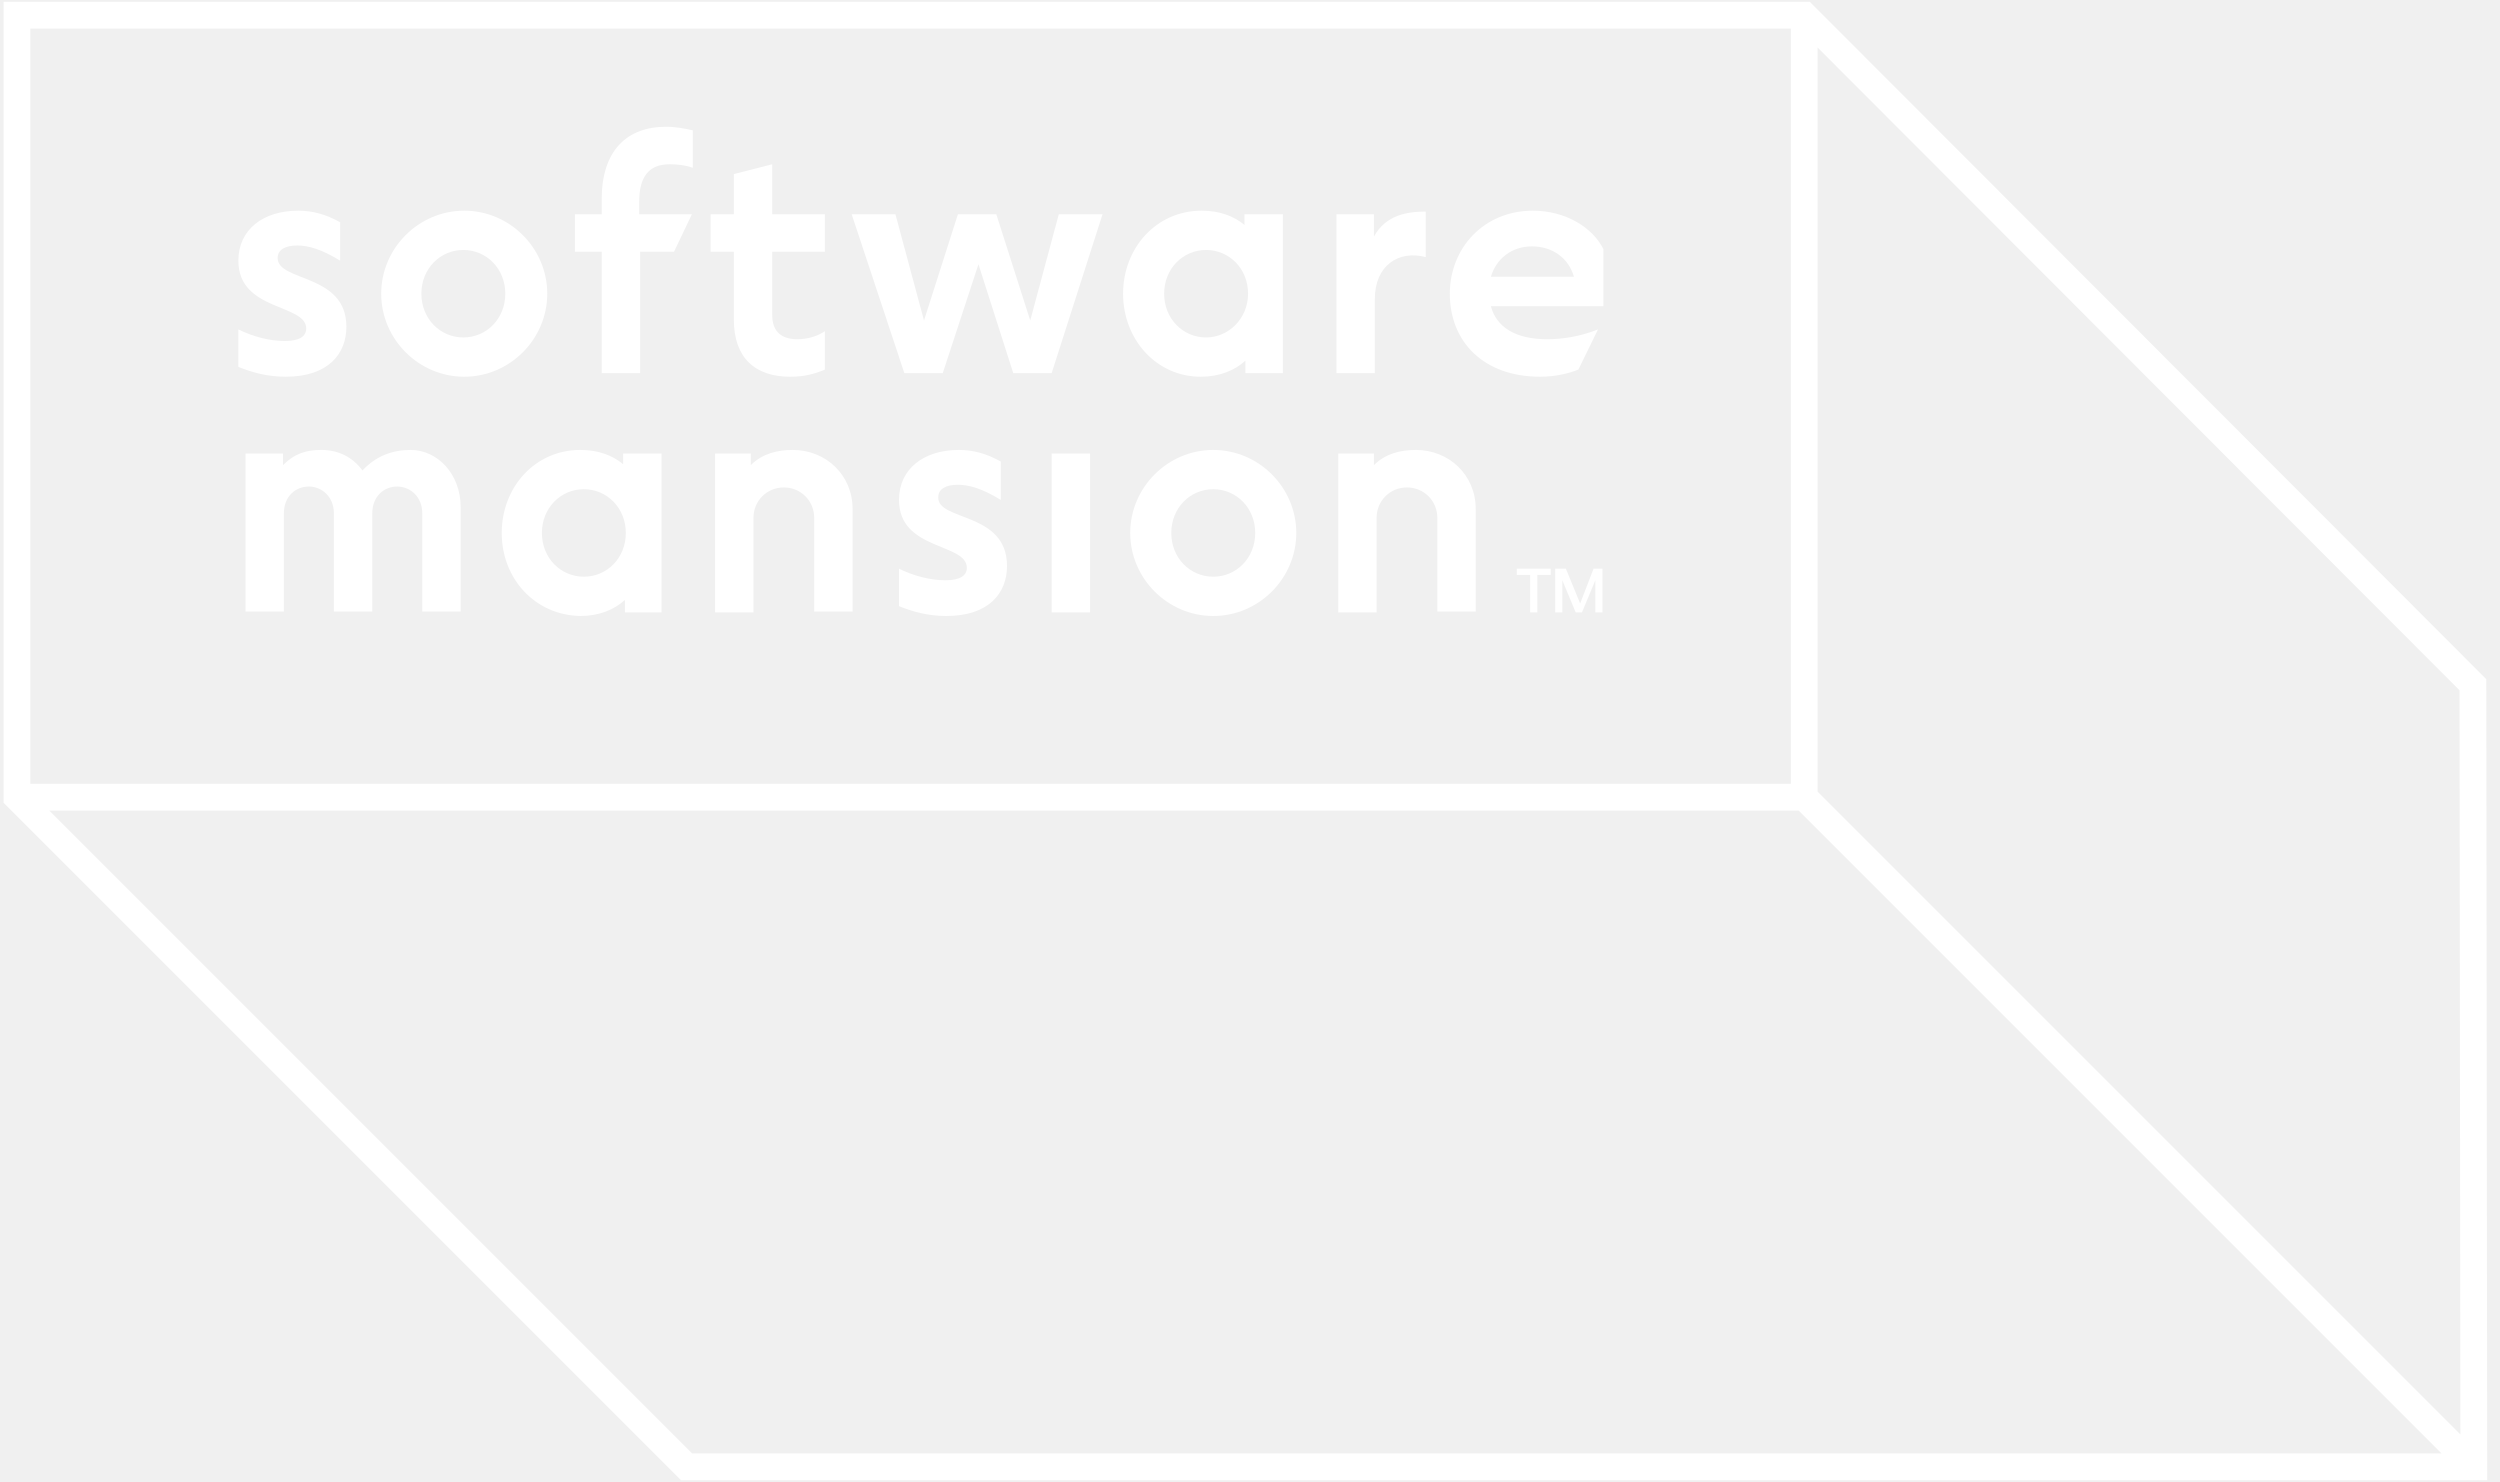
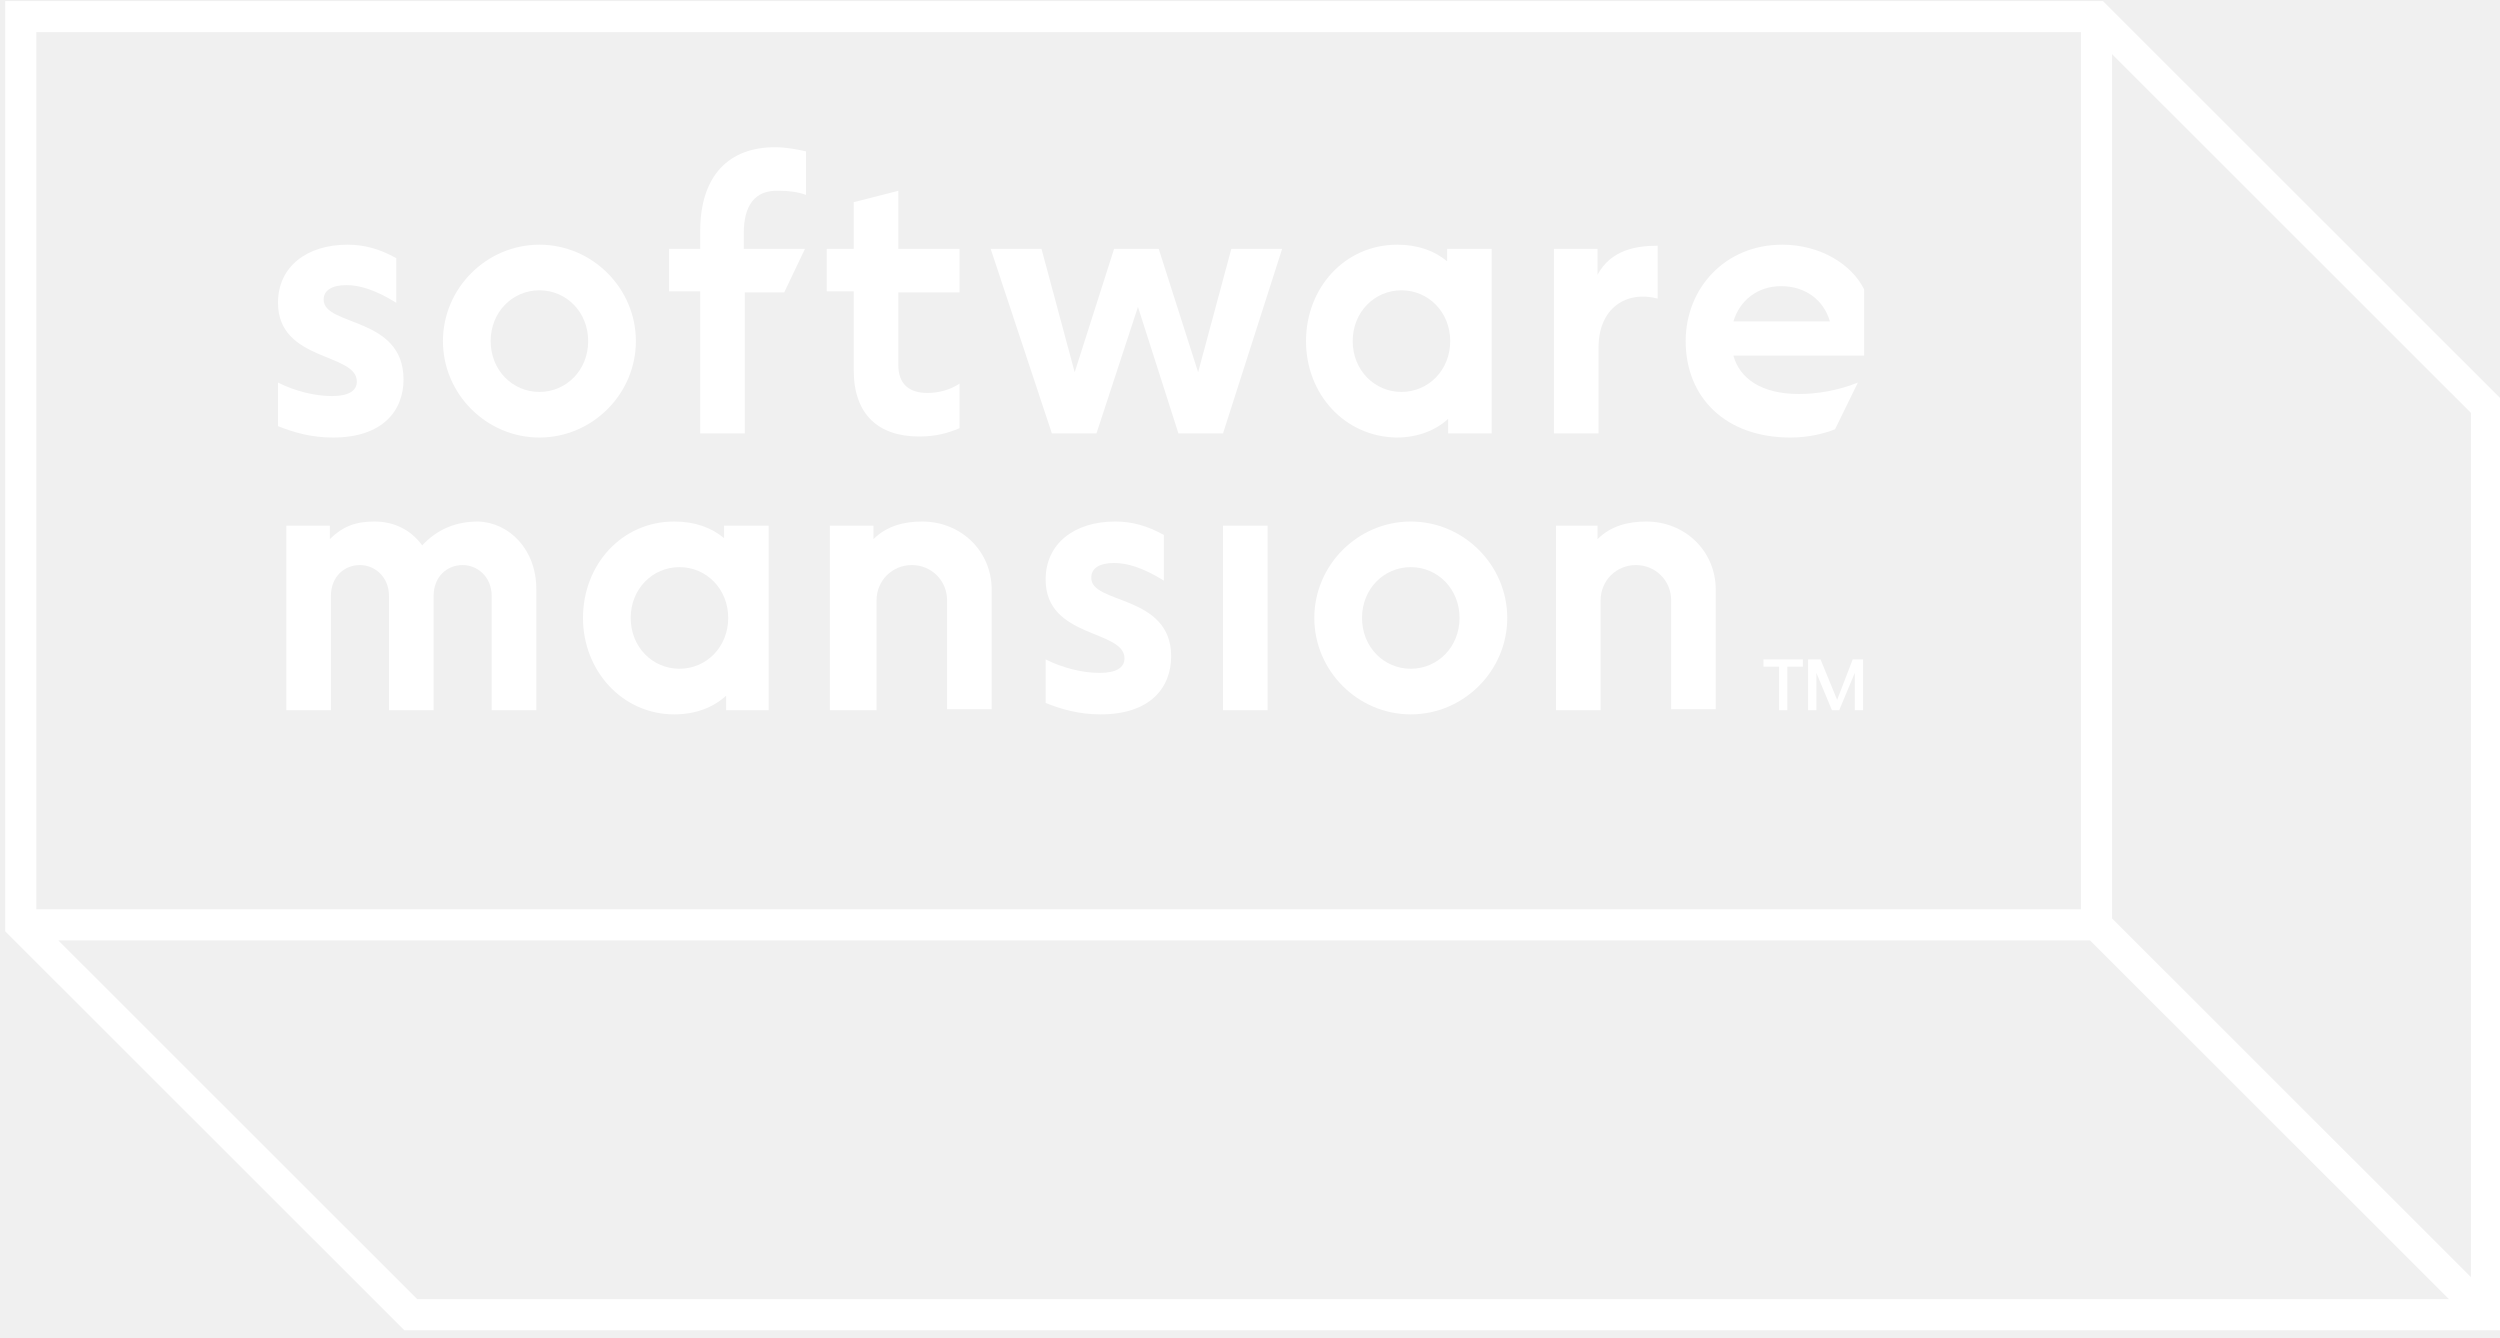
- <svg xmlns="http://www.w3.org/2000/svg" width="194" height="115" viewBox="0 0 194 115" fill="none">
-   <g clip-path="url(#clip0_165_534)">
-     <path fill-rule="evenodd" clip-rule="evenodd" d="M0.277 0.139H140.44L192.936 52.705L193.007 114.862H52.844L0.277 62.295V0.139ZM2.356 2.217V60.825H138.97V2.217H2.356ZM53.705 112.783L3.825 62.904H139.579L189.458 112.783H53.705ZM190.925 111.311L190.859 53.566L141.048 3.689V61.434L190.925 111.311Z" fill="white" />
-     <path d="M26.88 25.355C26.88 27.433 25.494 29.234 22.169 29.234C20.714 29.234 19.536 28.888 18.497 28.472V25.562C19.605 26.117 20.922 26.463 22.099 26.463C23.208 26.463 23.762 26.117 23.762 25.493C23.762 23.553 18.497 24.177 18.497 20.228C18.497 17.803 20.437 16.349 23.139 16.349C24.247 16.349 25.286 16.626 26.395 17.249V20.228C24.94 19.328 23.901 19.05 23.069 19.05C22.099 19.05 21.545 19.397 21.545 20.02C21.545 21.891 26.88 21.198 26.88 25.355Z" fill="white" />
-     <path d="M29.581 22.791C29.581 19.258 32.491 16.349 36.024 16.349C39.557 16.349 42.467 19.258 42.467 22.791C42.467 26.325 39.557 29.234 36.024 29.234C32.491 29.234 29.581 26.325 29.581 22.791ZM39.211 22.791C39.211 20.852 37.756 19.397 35.955 19.397C34.154 19.397 32.699 20.852 32.699 22.791C32.699 24.731 34.154 26.186 35.955 26.186C37.756 26.186 39.211 24.731 39.211 22.791Z" fill="white" />
-     <path d="M49.603 15.656V16.626H53.69L52.304 19.536H49.672V28.957H46.693V19.536H44.615V16.626H46.693V15.448C46.693 11.707 48.633 9.837 51.681 9.837C52.443 9.837 53.136 9.975 53.759 10.114V13.024C53.205 12.816 52.582 12.747 51.958 12.747C50.295 12.747 49.603 13.786 49.603 15.656Z" fill="white" />
-     <path d="M59.925 19.535V24.454C59.925 25.77 60.687 26.324 61.864 26.324C62.627 26.324 63.389 26.117 64.012 25.701V28.68C63.181 29.026 62.419 29.234 61.31 29.234C58.608 29.234 56.946 27.779 56.946 24.8V19.535H55.145V16.626H56.946V13.508L59.925 12.746V16.626H64.012V19.535H59.925Z" fill="white" />
-     <path d="M85.557 16.626L81.608 28.957H78.629L75.928 20.506L73.157 28.957H70.178L66.09 16.626H69.485L71.702 24.87L74.334 16.626H77.313L79.946 24.87L82.163 16.626H85.557Z" fill="white" />
-     <path d="M87.151 22.791C87.151 19.258 89.714 16.349 93.247 16.349C94.633 16.349 95.741 16.764 96.573 17.457V16.626H99.552V28.957H96.642V27.987C95.811 28.749 94.633 29.234 93.178 29.234C89.714 29.234 87.151 26.325 87.151 22.791ZM96.85 22.791C96.85 20.852 95.395 19.397 93.594 19.397C91.792 19.397 90.338 20.852 90.338 22.791C90.338 24.731 91.792 26.186 93.594 26.186C95.326 26.186 96.85 24.731 96.85 22.791Z" fill="white" />
-     <path d="M103.708 16.626H106.618V18.358C107.518 16.695 109.181 16.418 110.636 16.418V19.951C108.557 19.397 106.687 20.575 106.687 23.207V28.957H103.708V16.626Z" fill="white" />
-     <path d="M120.058 26.325C121.235 26.325 122.621 26.117 124.006 25.562L122.482 28.68C121.789 28.957 120.75 29.234 119.503 29.234C115.139 29.234 112.506 26.532 112.506 22.791C112.506 19.258 115.139 16.349 118.949 16.349C121.512 16.349 123.591 17.665 124.422 19.328V23.761H115.693C116.109 25.355 117.564 26.325 120.058 26.325ZM115.693 21.475H122.136C121.72 20.02 120.473 19.12 118.88 19.12C117.286 19.12 116.109 20.09 115.693 21.475Z" fill="white" />
-     <path d="M35.747 39.349V47.454H32.768V39.834C32.768 38.517 31.798 37.755 30.828 37.755C29.789 37.755 28.889 38.517 28.889 39.834V47.454H25.91V39.834C25.91 38.517 24.94 37.755 23.97 37.755C22.931 37.755 22.03 38.517 22.03 39.834V47.454H19.051V35.192H21.961V36.093C22.861 35.192 23.762 34.915 24.94 34.915C26.256 34.915 27.364 35.469 28.127 36.508C29.166 35.4 30.413 34.915 31.867 34.915C33.946 34.915 35.747 36.785 35.747 39.349Z" fill="white" />
-     <path d="M38.934 41.358C38.934 37.825 41.497 34.915 45.03 34.915C46.416 34.915 47.524 35.331 48.355 36.023V35.192H51.334V47.523H48.494V46.554C47.663 47.316 46.485 47.801 45.03 47.801C41.497 47.731 38.934 44.891 38.934 41.358ZM48.563 41.358C48.563 39.418 47.108 37.963 45.307 37.963C43.506 37.963 42.051 39.418 42.051 41.358C42.051 43.298 43.506 44.752 45.307 44.752C47.108 44.752 48.563 43.298 48.563 41.358Z" fill="white" />
-     <path d="M55.352 35.192H58.262V36.093C59.163 35.192 60.34 34.915 61.518 34.915C64.082 34.915 66.16 36.855 66.16 39.487V47.454H63.181V40.18C63.181 38.864 62.142 37.825 60.825 37.825C59.509 37.825 58.47 38.864 58.47 40.18V47.523H55.491V35.192H55.352Z" fill="white" />
-     <path d="M78.145 43.921C78.145 45.999 76.759 47.801 73.434 47.801C71.979 47.801 70.801 47.454 69.762 47.038V44.129C70.871 44.683 72.187 45.029 73.365 45.029C74.473 45.029 75.027 44.683 75.027 44.06C75.027 42.12 69.762 42.743 69.762 38.795C69.762 36.37 71.702 34.915 74.404 34.915C75.512 34.915 76.551 35.192 77.66 35.816V38.795C76.205 37.894 75.166 37.617 74.335 37.617C73.365 37.617 72.81 37.963 72.81 38.587C72.741 40.457 78.145 39.695 78.145 43.921Z" fill="white" />
-     <path d="M84.587 35.192V47.524H81.608V35.192H84.587Z" fill="white" />
-     <path d="M87.705 41.358C87.705 37.825 90.615 34.915 94.148 34.915C97.681 34.915 100.591 37.825 100.591 41.358C100.591 44.891 97.681 47.801 94.148 47.801C90.615 47.801 87.705 44.891 87.705 41.358ZM97.404 41.358C97.404 39.418 95.949 37.963 94.148 37.963C92.347 37.963 90.892 39.418 90.892 41.358C90.892 43.298 92.347 44.752 94.148 44.752C95.949 44.752 97.404 43.298 97.404 41.358Z" fill="white" />
-     <path d="M103.708 35.192H106.618V36.093C107.518 35.192 108.696 34.915 109.874 34.915C112.437 34.915 114.515 36.855 114.515 39.487V47.454H111.536V40.18C111.536 38.864 110.497 37.825 109.181 37.825C107.865 37.825 106.825 38.864 106.825 40.18V47.523H103.847V35.192H103.708Z" fill="white" />
-     <path d="M120.335 44.129V44.614H119.296V47.523H118.741V44.614H117.702V44.129H120.335Z" fill="white" />
-     <path d="M121.512 44.129L122.62 46.831L123.66 44.129H124.352V47.523H123.798V45.029L122.759 47.523H122.274L121.235 45.029V47.523H120.681V44.129C120.681 44.129 121.512 44.129 121.512 44.129Z" fill="white" />
+ <svg xmlns="http://www.w3.org/2000/svg" width="200" height="107" viewBox="0 0 200 107" fill="none">
+   <g clip-path="url(#clip0_708_12385)">
+     <path fill-rule="evenodd" clip-rule="evenodd" d="M0.415 0.083H168.234L200.166 31.999V106.419H32.348L0.415 74.503V0.083ZM2.905 2.571V72.743H166.473V2.571H2.905ZM33.379 103.931L4.665 75.232H167.202L195.916 103.931H33.379ZM197.676 102.172V33.03L168.963 4.331V73.472L197.676 102.172Z" fill="white" />
+     <path d="M32.282 30.358C32.282 32.846 30.622 35.003 26.639 35.003C24.896 35.003 23.485 34.588 22.24 34.091V30.607C23.568 31.27 25.145 31.685 26.556 31.685C27.883 31.685 28.547 31.27 28.547 30.524C28.547 28.202 22.24 28.948 22.24 24.22C22.24 21.317 24.564 19.575 27.8 19.575C29.128 19.575 30.373 19.907 31.701 20.654V24.22C29.958 23.142 28.713 22.81 27.717 22.81C26.556 22.81 25.892 23.225 25.892 23.971C25.892 26.128 32.282 25.298 32.282 30.358Z" fill="white" />
+     <path d="M35.435 27.289C35.435 23.059 38.921 19.575 43.153 19.575C47.386 19.575 50.871 23.059 50.871 27.289C50.871 31.519 47.386 35.003 43.153 35.003C38.921 35.003 35.435 31.519 35.435 27.289ZM47.054 27.289C47.054 24.967 45.311 23.225 43.153 23.225C40.996 23.225 39.253 24.967 39.253 27.289C39.253 29.612 40.996 31.354 43.153 31.354C45.311 31.354 47.054 29.612 47.054 27.289Z" fill="white" />
+     <path d="M59.502 18.663V19.907H64.398L62.738 23.391H59.584V34.671H56.016V23.308H53.526V19.907H56.016V18.497C56.016 14.018 58.34 11.778 61.991 11.778C62.904 11.778 63.734 11.944 64.481 12.11V15.594C63.817 15.345 63.07 15.262 62.323 15.262C60.331 15.179 59.502 16.506 59.502 18.663Z" fill="white" />
+     <path d="M71.867 23.308V29.197C71.867 30.773 72.78 31.436 74.19 31.436C75.103 31.436 76.016 31.187 76.763 30.69V34.256C75.767 34.671 74.854 34.92 73.526 34.92C70.29 34.92 68.298 33.178 68.298 29.611V23.308H66.141V19.907H68.298V16.174L71.867 15.262V19.907H76.763V23.39H71.867V23.308V23.308Z" fill="white" />
+     <path d="M102.572 19.907L97.842 34.672H94.274L91.037 24.552L87.718 34.672H84.149L79.253 19.907H83.319L85.975 29.778L89.128 19.907H92.697L95.85 29.778L98.506 19.907H102.572Z" fill="white" />
+     <path d="M104.481 27.289C104.481 23.059 107.552 19.575 111.784 19.575C113.444 19.575 114.772 20.073 115.768 20.902V19.907H119.336V34.671H115.851V33.51C114.855 34.422 113.444 35.003 111.701 35.003C107.552 34.92 104.481 31.519 104.481 27.289ZM116.017 27.289C116.017 24.967 114.274 23.225 112.116 23.225C109.959 23.225 108.216 24.967 108.216 27.289C108.216 29.612 109.959 31.354 112.116 31.354C114.274 31.354 116.017 29.612 116.017 27.289Z" fill="white" />
+     <path d="M124.315 19.907H127.801V21.981C128.88 19.99 130.871 19.658 132.614 19.658V23.888C130.125 23.225 127.884 24.635 127.884 27.787V34.671H124.315V19.907Z" fill="white" />
+     <path d="M143.9 31.519C145.311 31.519 146.971 31.27 148.63 30.607L146.805 34.34C145.975 34.671 144.73 35.003 143.236 35.003C138.008 35.003 134.854 31.768 134.854 27.289C134.854 23.059 138.008 19.575 142.572 19.575C145.643 19.575 148.132 21.151 149.128 23.142V28.45H138.672C139.17 30.275 140.913 31.519 143.9 31.519ZM138.672 25.713H146.39C145.892 23.971 144.398 22.893 142.489 22.893C140.581 22.893 139.17 24.054 138.672 25.713Z" fill="white" />
+     <path d="M42.904 47.113V56.818H39.336V47.694C39.336 46.118 38.174 45.205 37.012 45.205C35.767 45.205 34.688 46.118 34.688 47.694V56.818H31.12V47.694C31.12 46.118 29.958 45.205 28.796 45.205C27.552 45.205 26.473 46.118 26.473 47.694V56.818H22.904V42.053H26.39V43.132C27.469 42.053 28.547 41.722 29.958 41.722C31.535 41.722 32.863 42.385 33.776 43.629C35.02 42.302 36.514 41.722 38.257 41.722C40.747 41.805 42.904 43.961 42.904 47.113Z" fill="white" />
+     <path d="M46.639 49.436C46.639 45.205 49.709 41.722 53.942 41.722C55.601 41.722 56.929 42.219 57.925 43.049V42.053H61.493V56.818H58.091V55.657C57.095 56.569 55.684 57.15 53.942 57.15C49.792 57.15 46.639 53.666 46.639 49.436ZM58.257 49.436C58.257 47.113 56.514 45.371 54.356 45.371C52.199 45.371 50.456 47.113 50.456 49.436C50.456 51.758 52.199 53.5 54.356 53.5C56.514 53.5 58.257 51.758 58.257 49.436Z" fill="white" />
+     <path d="M66.39 42.053H69.875V43.132C70.954 42.053 72.365 41.722 73.775 41.722C76.846 41.722 79.336 44.044 79.336 47.196V56.735H75.767V48.026C75.767 46.45 74.522 45.205 72.946 45.205C71.369 45.205 70.124 46.45 70.124 48.026V56.818H66.39V42.053Z" fill="white" />
+     <path d="M93.693 52.505C93.693 54.993 92.033 57.15 88.05 57.15C86.307 57.15 84.896 56.735 83.651 56.237V52.754C84.979 53.417 86.556 53.832 87.967 53.832C89.294 53.832 89.958 53.417 89.958 52.67C89.958 50.348 83.651 51.094 83.651 46.367C83.651 43.464 85.975 41.722 89.212 41.722C90.539 41.722 91.784 42.053 93.112 42.8V46.45C91.369 45.371 90.124 45.039 89.129 45.039C87.967 45.039 87.303 45.454 87.303 46.201C87.22 48.357 93.693 47.528 93.693 52.505Z" fill="white" />
+     <path d="M101.41 42.054V56.818H97.842V42.054H101.41Z" fill="white" />
+     <path d="M105.145 49.436C105.145 45.205 108.63 41.722 112.862 41.722C117.095 41.722 120.58 45.205 120.58 49.436C120.58 53.666 117.095 57.15 112.862 57.15C108.63 57.15 105.145 53.666 105.145 49.436ZM116.763 49.436C116.763 47.113 115.02 45.371 112.862 45.371C110.705 45.371 108.962 47.113 108.962 49.436C108.962 51.758 110.705 53.5 112.862 53.5C115.02 53.5 116.763 51.758 116.763 49.436Z" fill="white" />
+     <path d="M124.315 42.053H127.801V43.132C128.88 42.053 130.291 41.722 131.701 41.722C134.772 41.722 137.261 44.044 137.261 47.196V56.735H133.693V48.026C133.693 46.45 132.448 45.205 130.871 45.205C129.295 45.205 128.05 46.45 128.05 48.026V56.818H124.481V42.053H124.315Z" fill="white" />
+     <path d="M144.232 52.754V53.334H142.987V56.818H142.323V53.334H141.078V52.754C141.078 52.754 144.232 52.754 144.232 52.754Z" fill="white" />
+     <path d="M145.643 52.754L146.971 55.989L148.216 52.754H149.046V56.818H148.382V53.832L147.137 56.818H146.556L145.311 53.832V56.818H144.647V52.754H145.643Z" fill="white" />
  </g>
  <defs>
-     <clipPath id="clip0_165_534">
-       <rect width="193.283" height="115" fill="white" />
+     <clipPath id="clip0_708_12385">
+       <rect width="200" height="107" fill="white" />
    </clipPath>
  </defs>
</svg>
